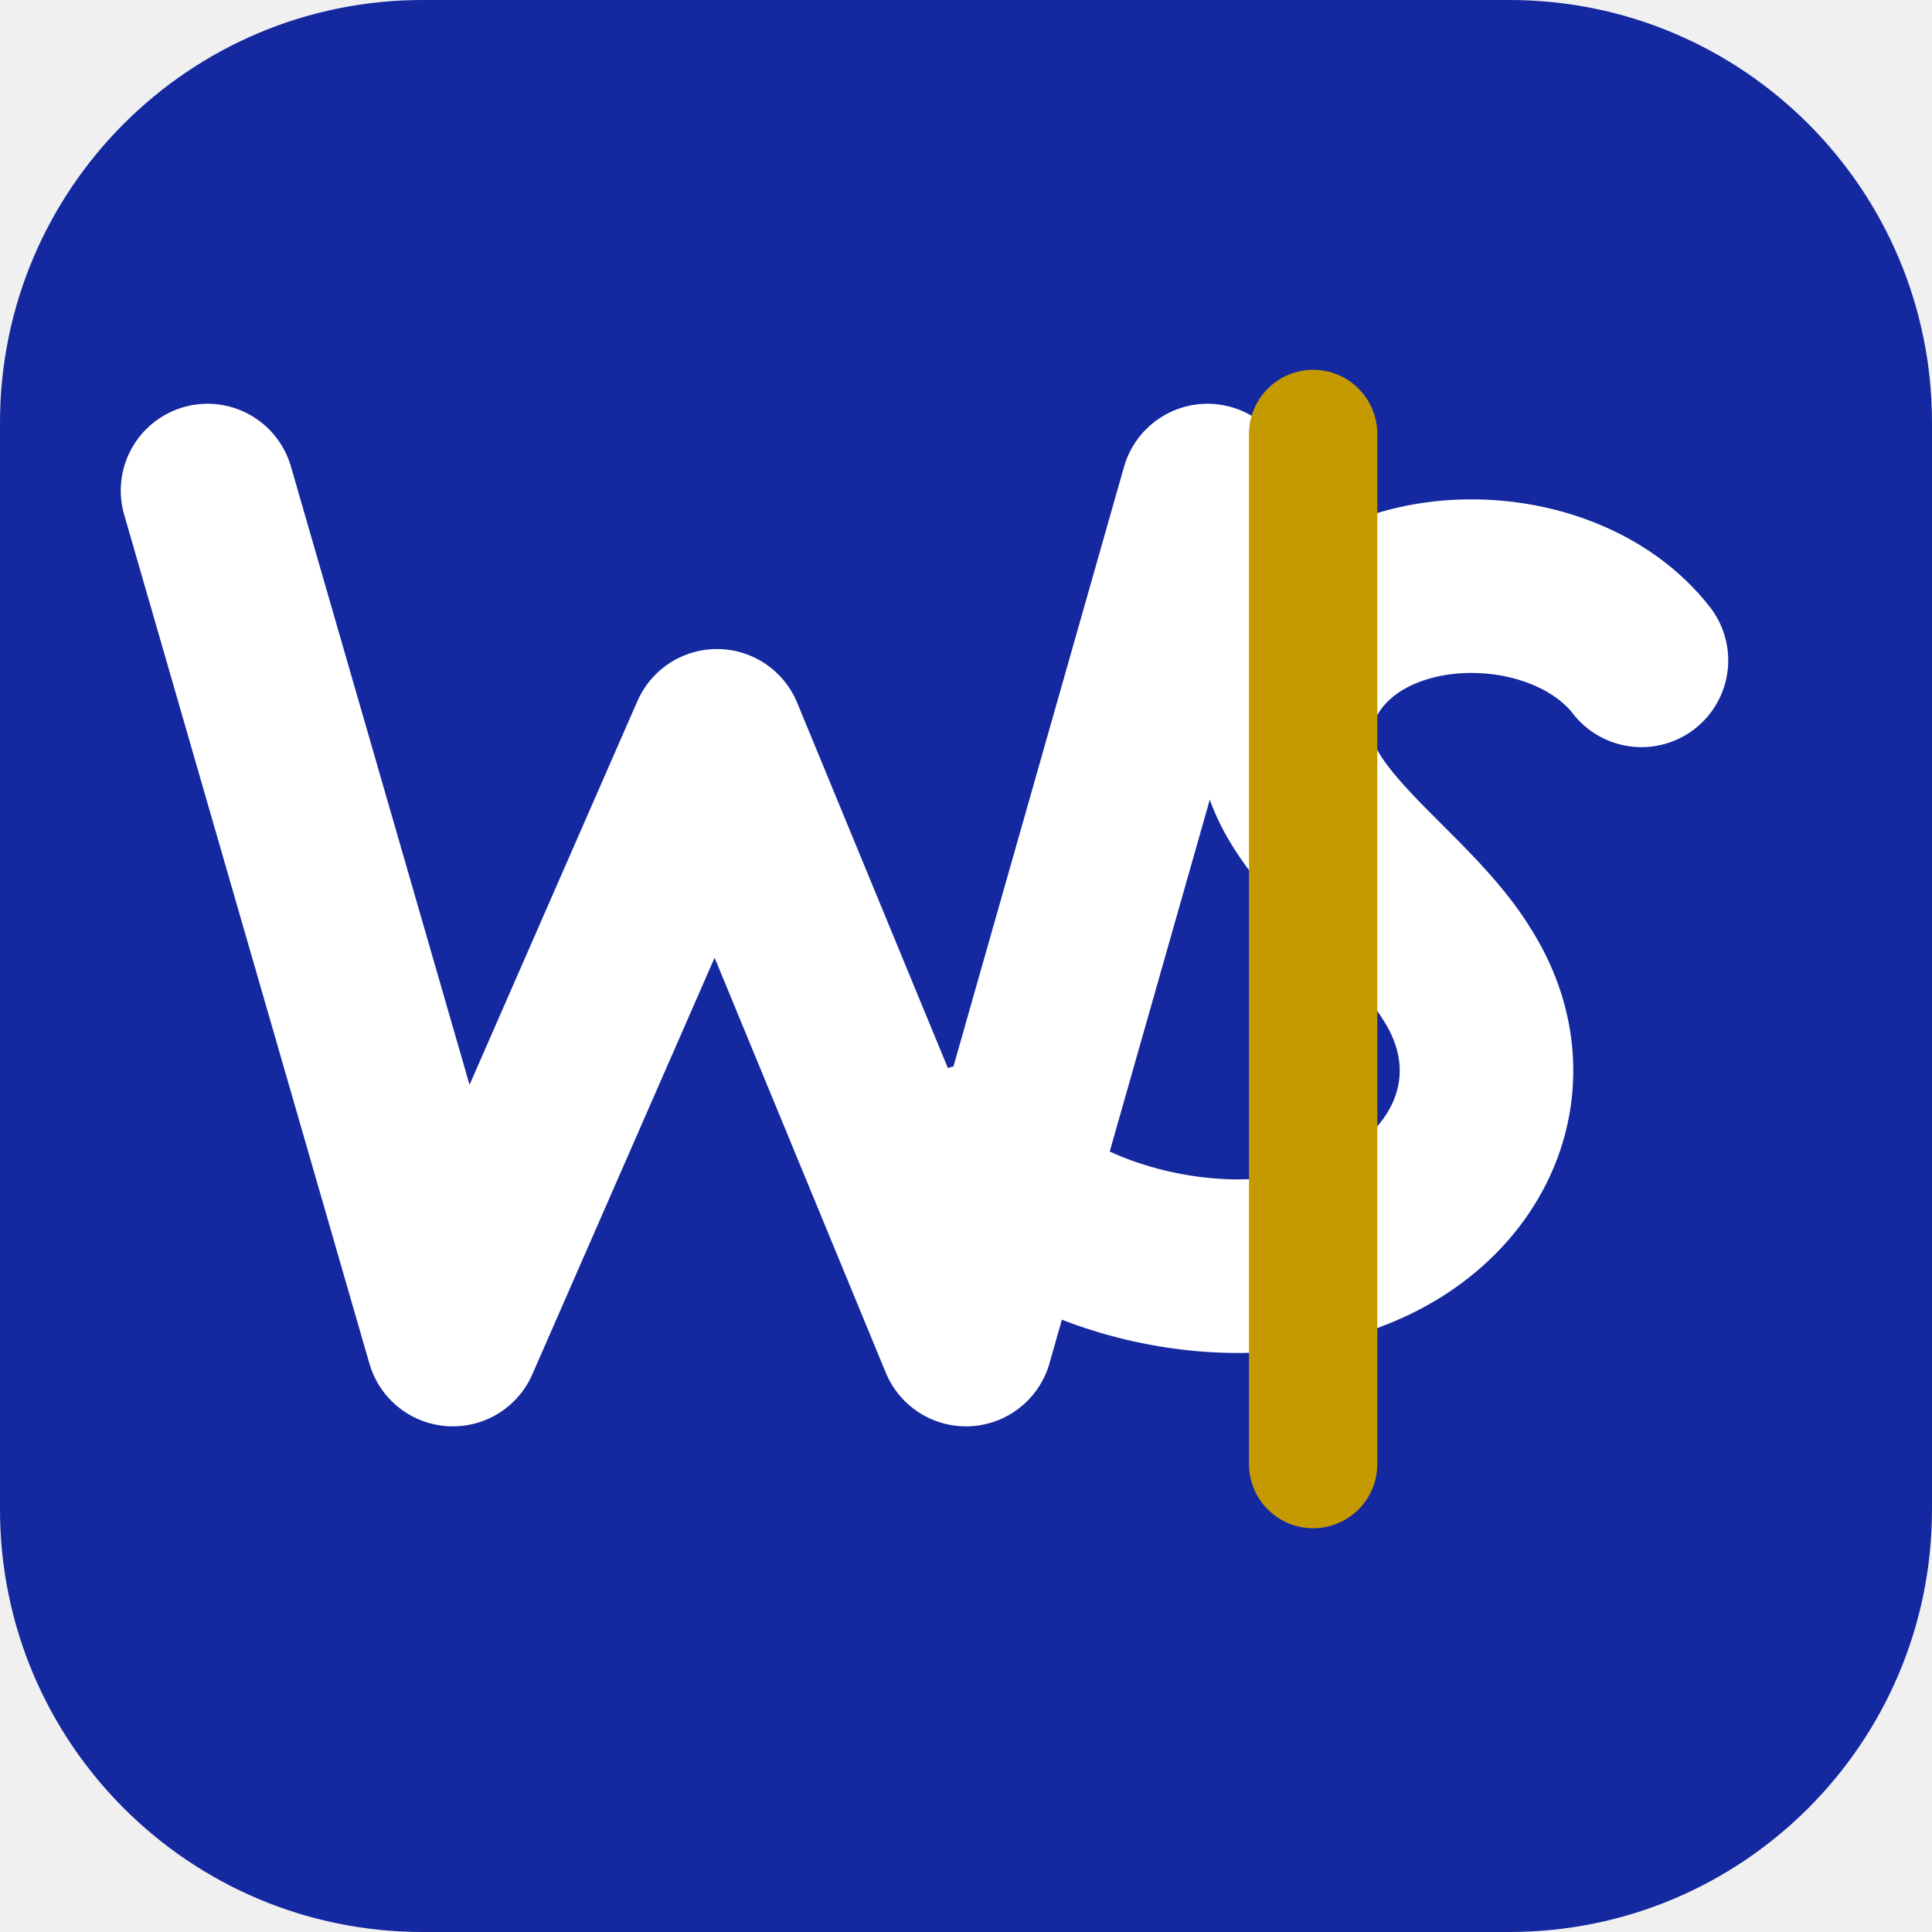
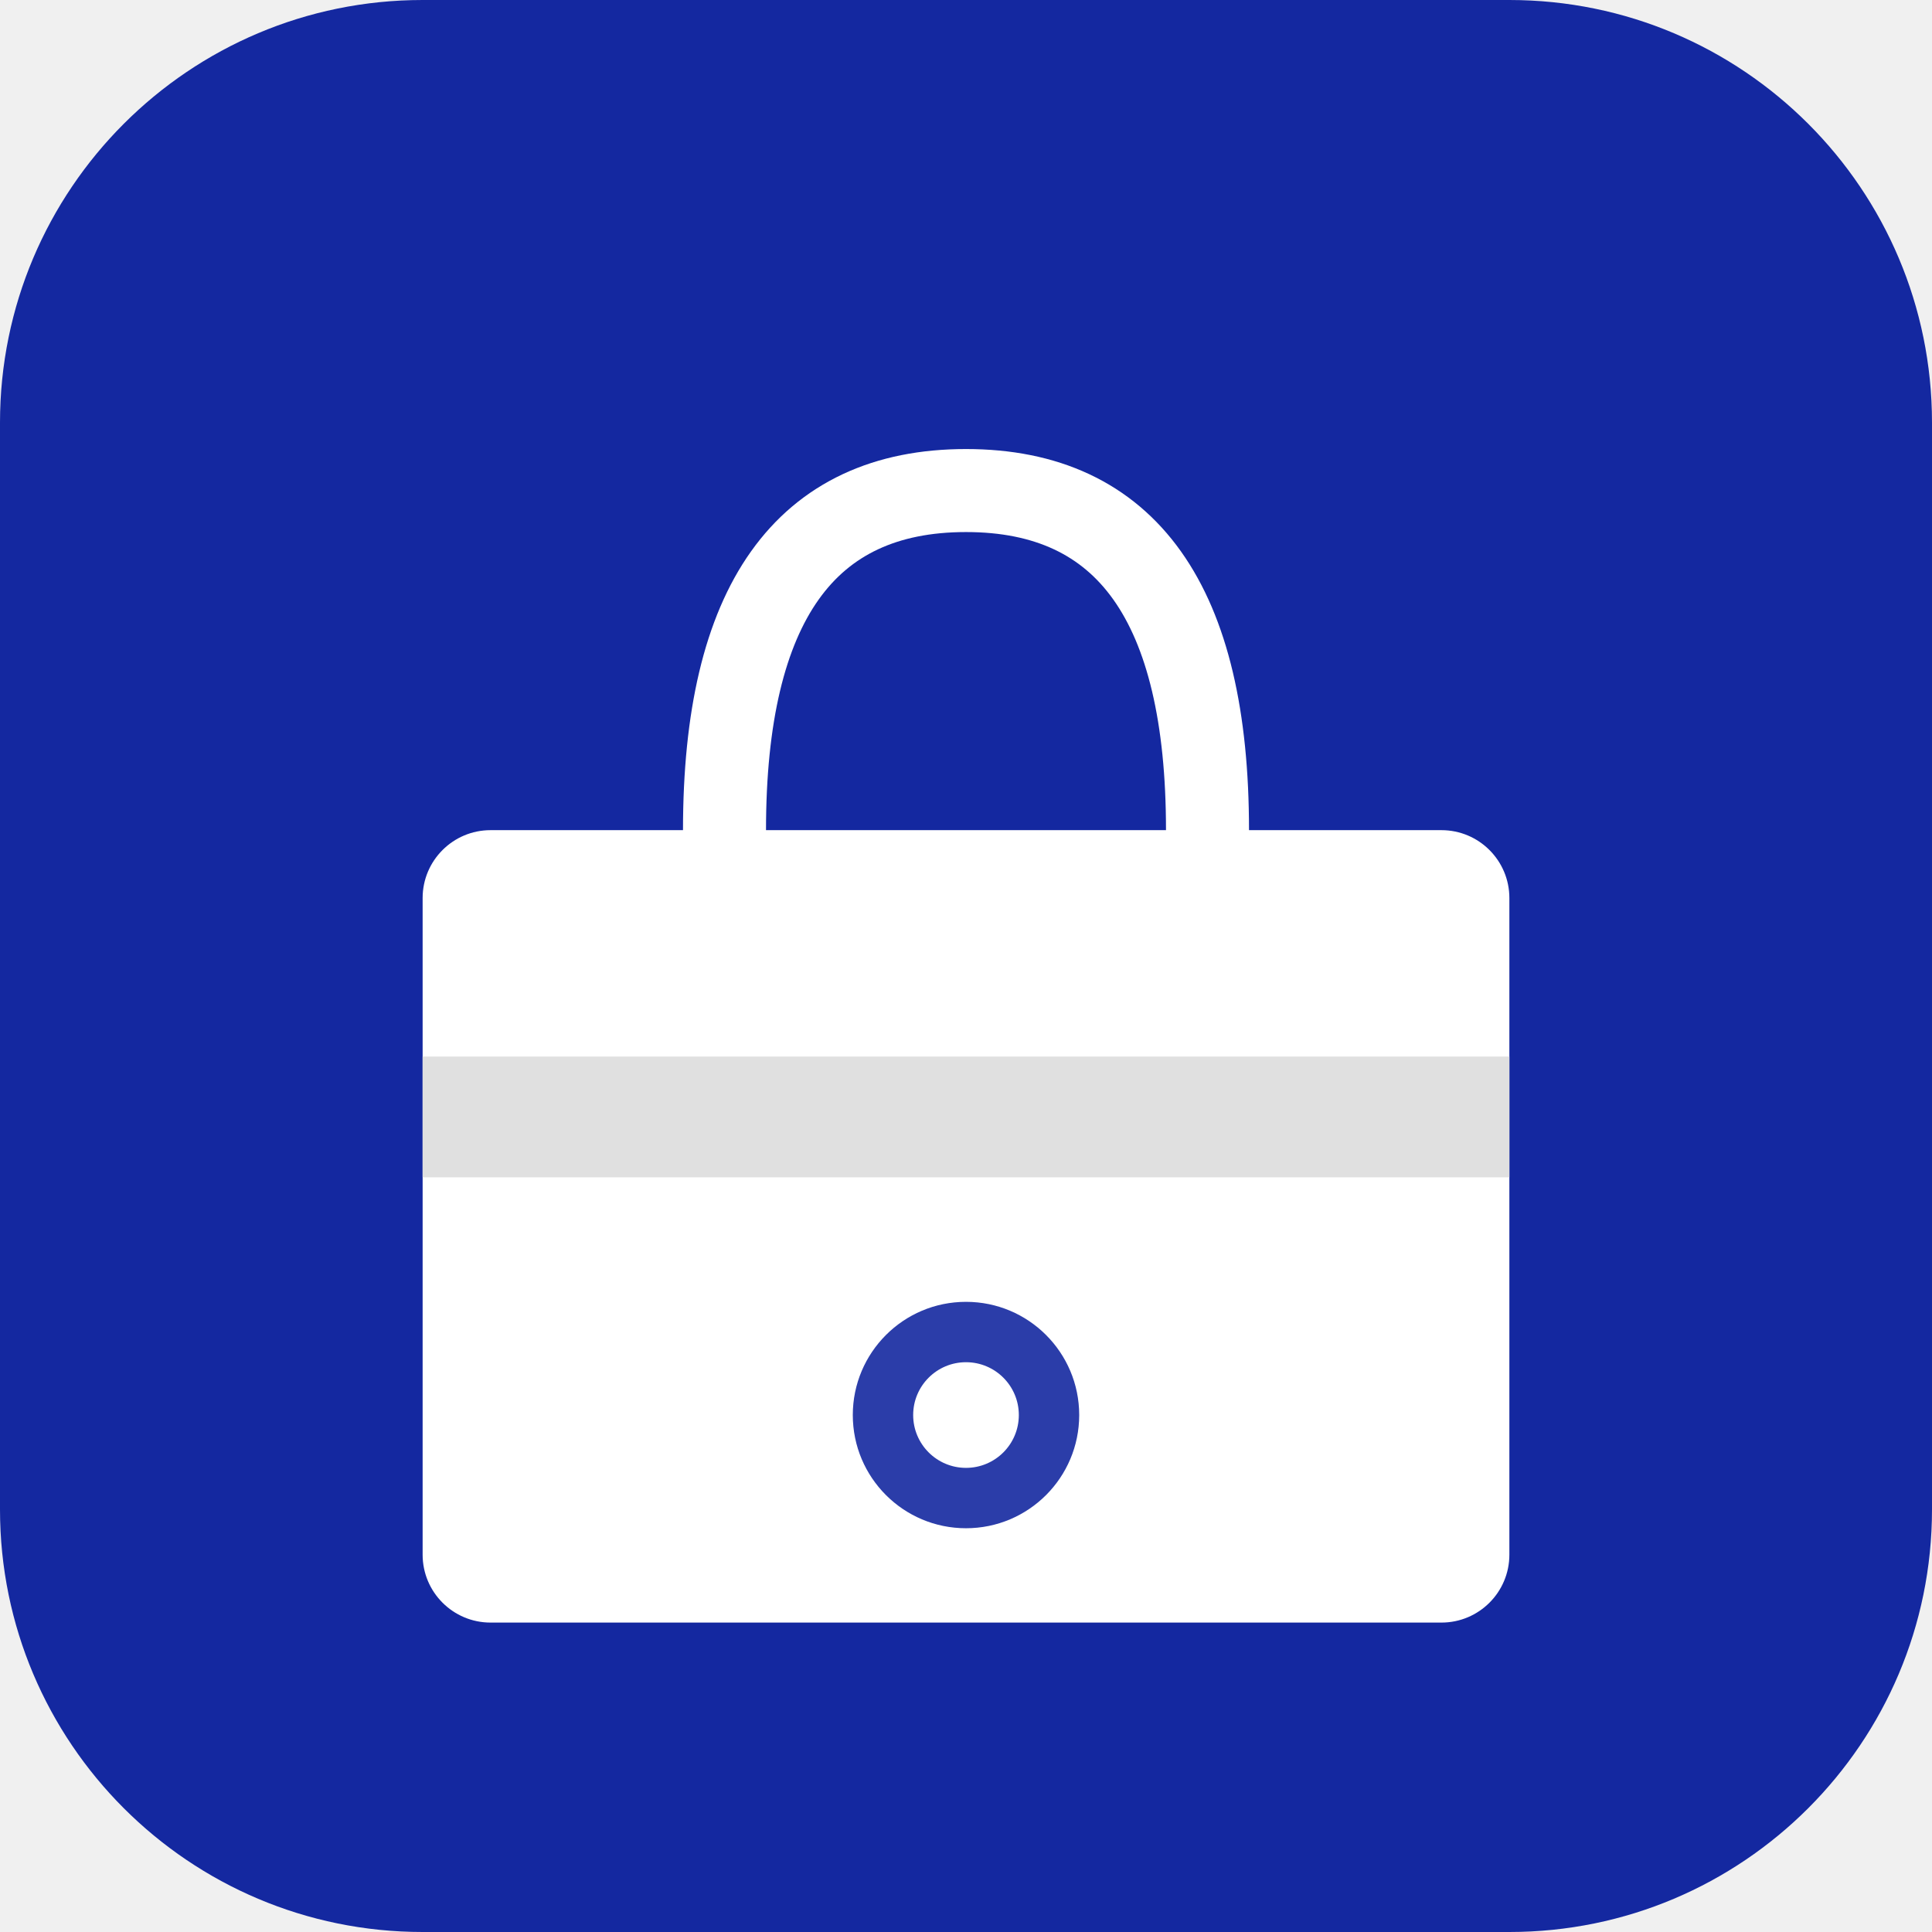
<svg xmlns="http://www.w3.org/2000/svg" viewBox="0 0 512 512">
  <rect width="512" height="512" rx="112" fill="#1428A0" />
-   <path d="M55 130L120 355L190 195L256 355L320 130" stroke="white" stroke-width="46" stroke-linecap="round" stroke-linejoin="round" fill="none" />
-   <path d="M435 175C414 148 360 148 344 180C328 212 370 232 386 258C404 286 390 318 358 330C325 344 274 330 258 305" stroke="white" stroke-width="46" stroke-linecap="round" fill="none" />
-   <line x1="348" y1="115" x2="348" y2="388" stroke="#C49A00" stroke-width="34" stroke-linecap="round" />
+   <rect x="112" y="220" width="288" height="210" rx="18" fill="#FFFFFF" />
+   <rect x="112" y="280" width="288" height="32" fill="#E0E0E0" />
+   <path d="M192 220 Q192 130 256 130 Q320 130 320 220" fill="none" stroke="#FFFFFF" stroke-width="22" stroke-linecap="round" />
+   <circle cx="256" cy="375" r="30" fill="#1428A0" opacity="0.9" />
+   <circle cx="256" cy="375" r="14" fill="#FFFFFF" />
</svg>
